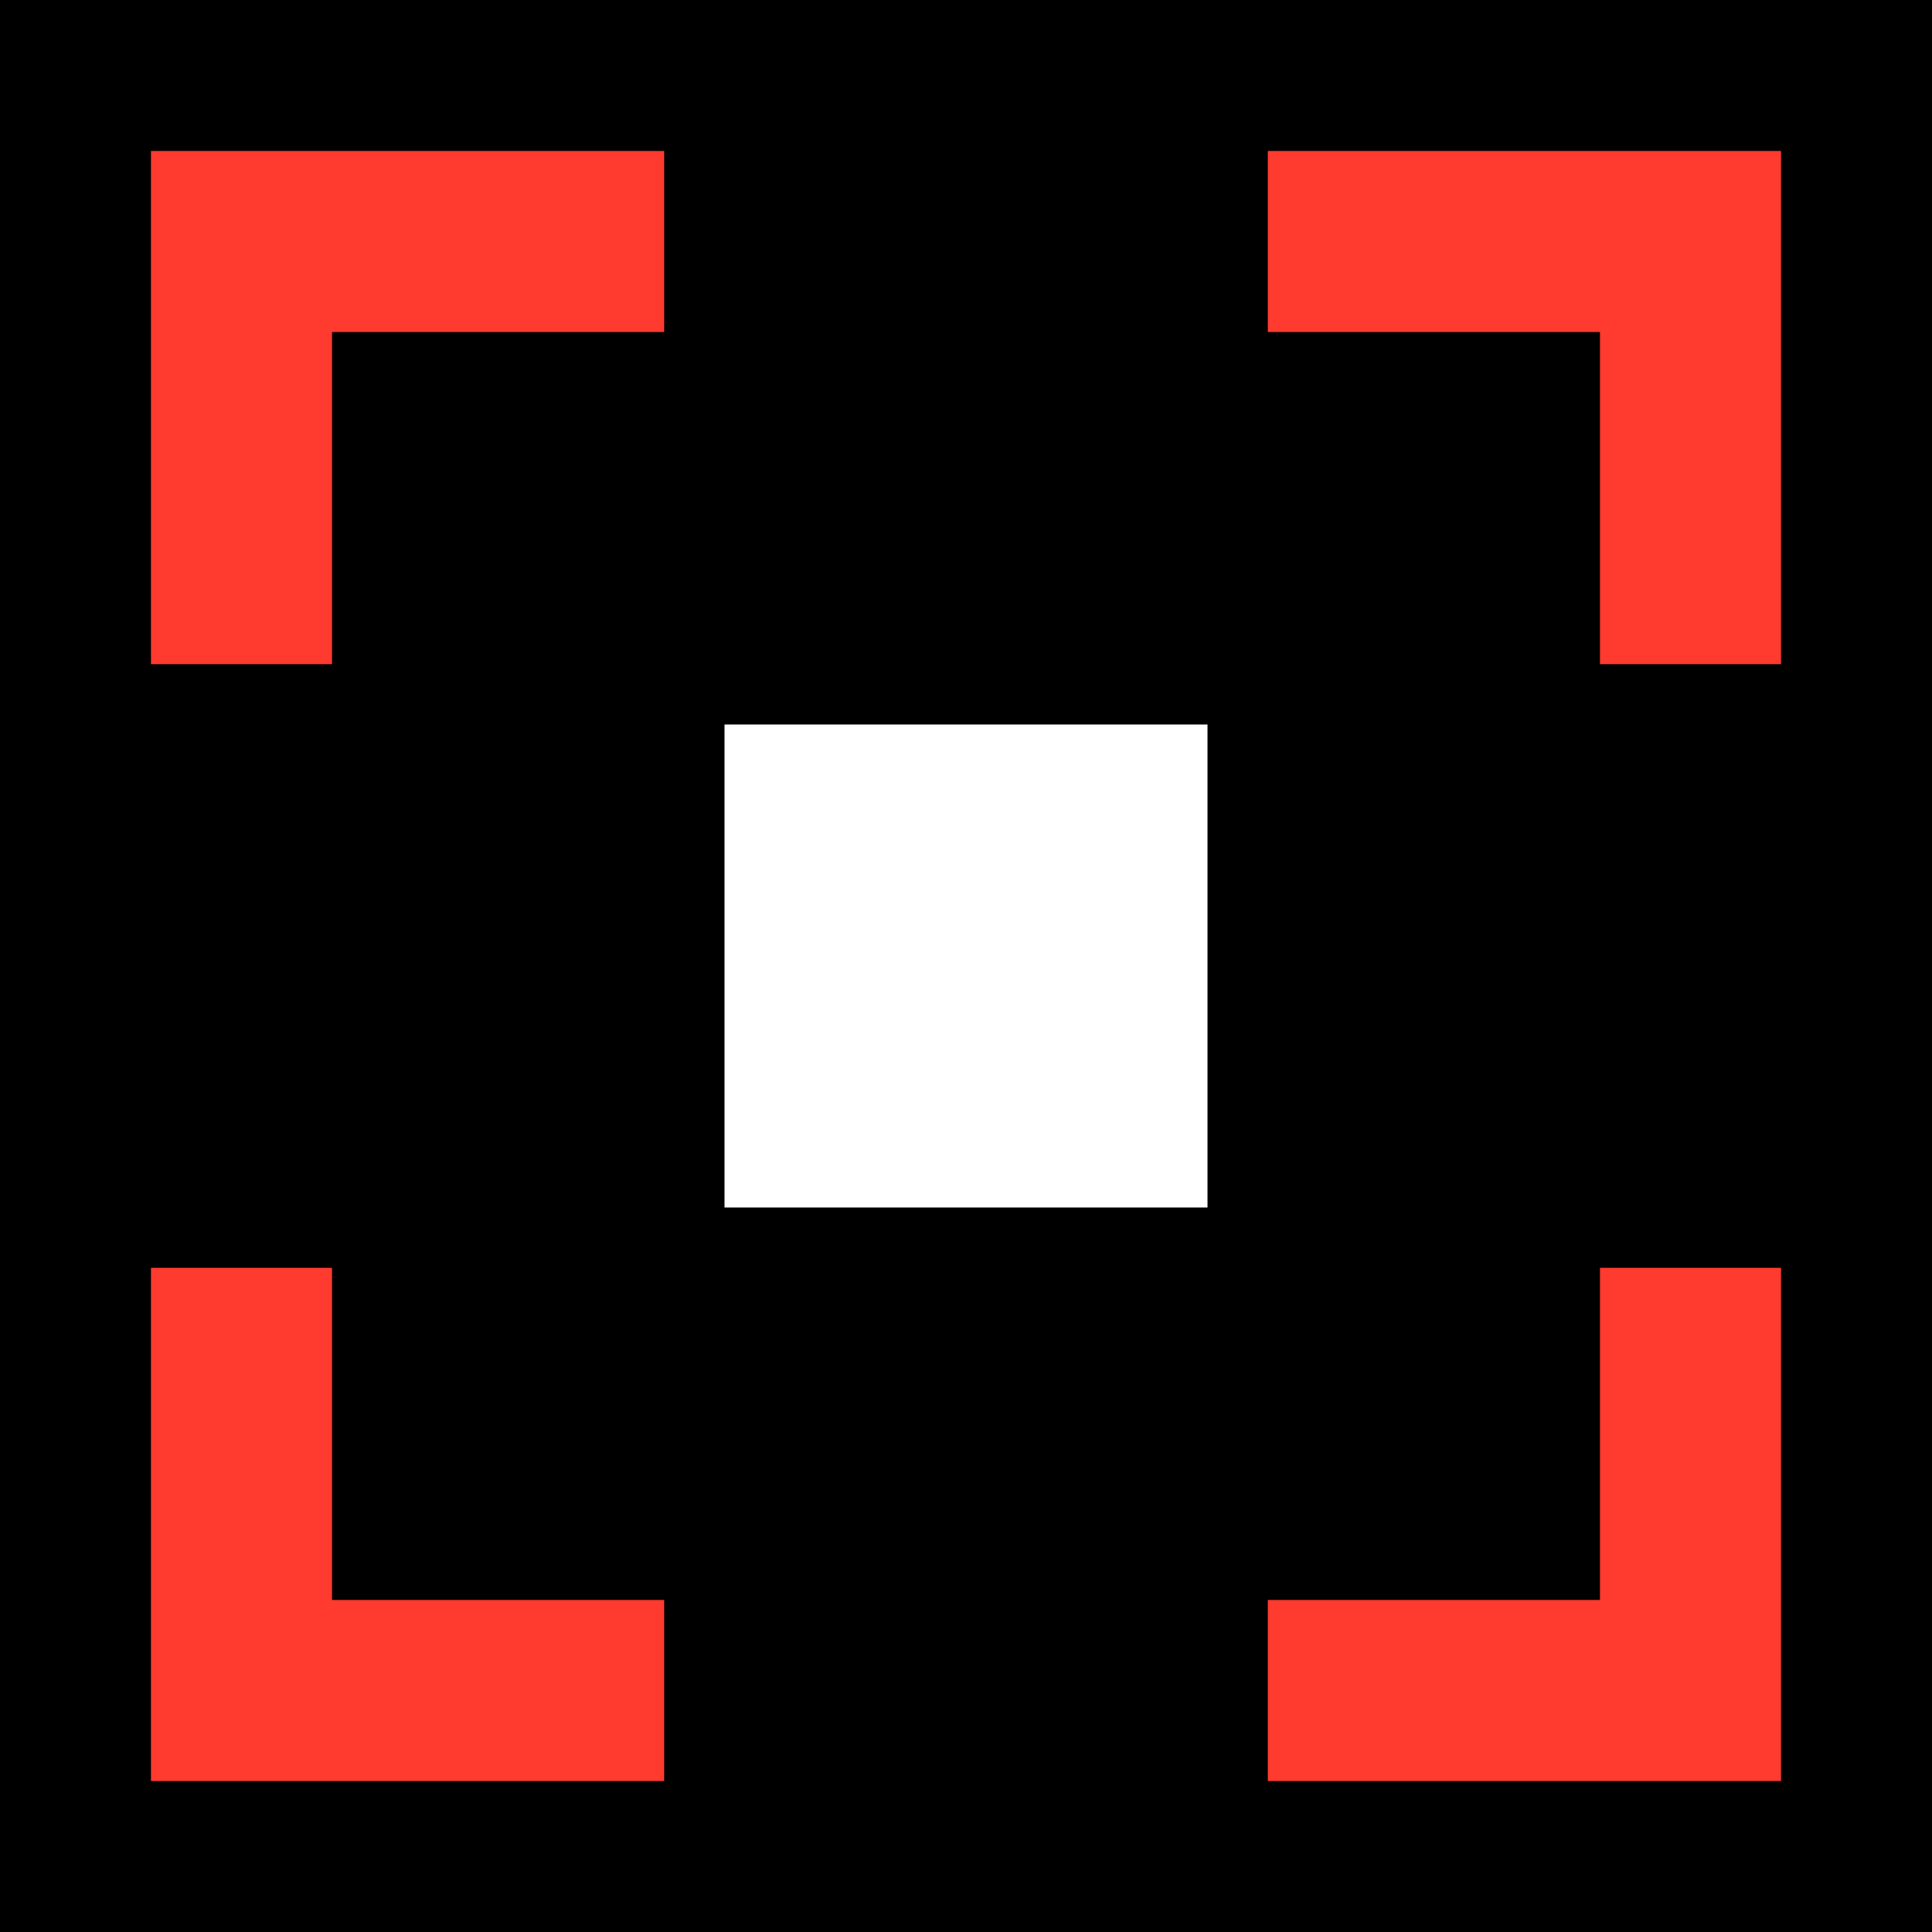
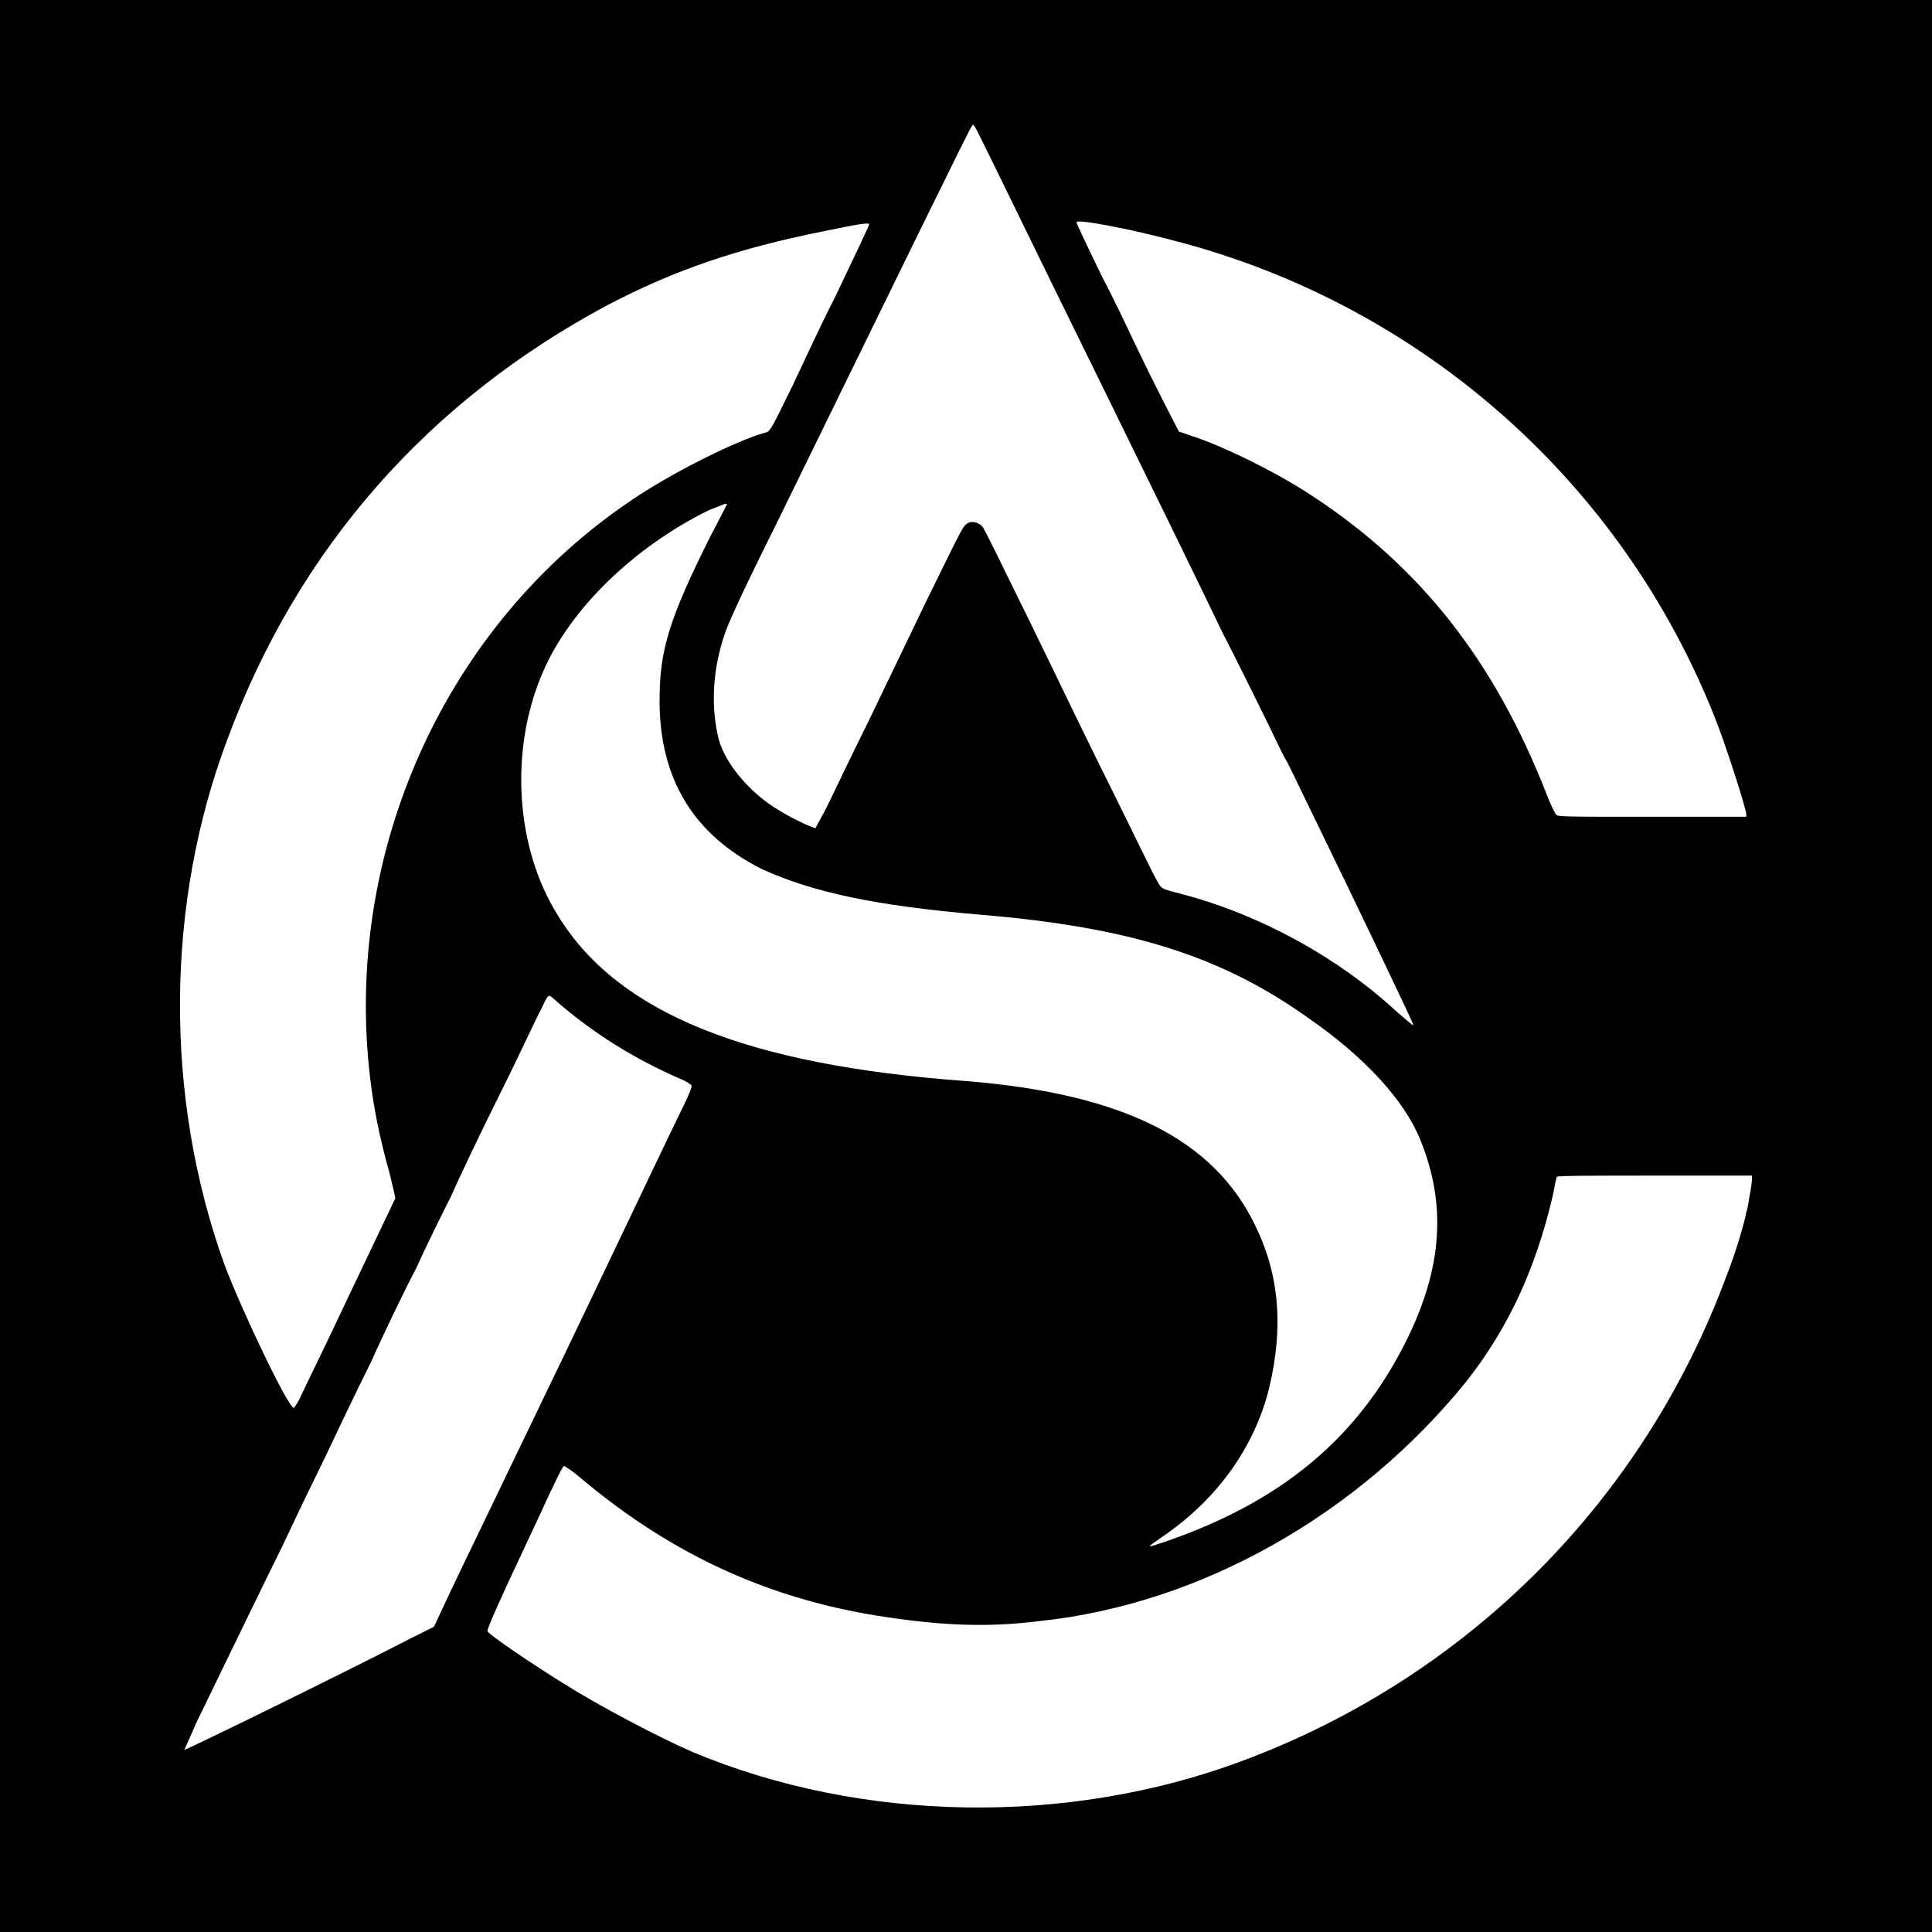
- <svg xmlns="http://www.w3.org/2000/svg" viewBox="0 0 32 32">
-   <rect width="32" height="32" fill="#000" />
-   <path d="M4 11V4h7M21 4h7v7M28 21v7h-7M11 28H4v-7" fill="none" stroke="#ff3b30" stroke-width="3" />
-   <rect x="12" y="12" width="8" height="8" fill="#fff" />
+ <svg xmlns="http://www.w3.org/2000/svg" viewBox="-152 -103 1696 1696">
+   <rect x="-152" y="-103" width="1696" height="1696" fill="#000" />
+   <g fill="#fff">
+     <path d="M571 100c-75 15-131 34-190 65c-157 84-271 213-333 380c-55 145-56 315-3 462c15 40 56 126 61 126c0 0 3-4 5-8c2-5 22-45 43-90c22-46 40-84 41-86c0-2-2-9-5-22c-9-32-14-58-17-83c-24-199 66-399 231-509c34-23 90-51 115-58c5-1 5-1 25-42c10-21 26-56 37-77c19-40 30-63 30-64c0-2-11 0-40 6zM1215 930c-1 0-2 8-4 17c-15 64-39 116-76 163c-94 116-232 195-374 210c-47 6-89 4-145-5c-97-16-181-55-260-122c-6-5-12-9-13-9c-1 0-8 14-24 49c-34 72-44 95-43 96c1 3 41 30 67 46c30 19 83 47 113 60c148 62 329 65 482 8c199-74 353-229 426-427c8-20 16-48 17-55c1-2 2-9 3-15c1-5 2-12 2-14l0-3l-85 0c-47 0-86 0-86 1zM793 92c0 1 6 14 22 47c8 15 21 42 28 57c21 44 39 78 40 80c1 0 6 2 12 4c25 8 73 31 106 53c94 62 159 144 205 262c3 8 7 16 8 17c1 2 6 2 84 2l83 0l0-2c0-5-19-64-28-86c-81-204-253-357-464-415c-47-13-96-22-96-19z" />
+     <path d="M701 8c-2 2-60 121-173 352c-30 60-41 85-44 94c-10 30-12 60-6 88c4 22 27 51 55 67c11 7 29 15 31 15c0-1 5-9 10-19c5-10 21-44 36-74c15-31 38-79 51-106c33-67 32-66 37-69c4-2 10 0 13 4c1 2 10 19 20 40c10 20 30 61 44 90c14 29 31 64 37 76c22 44 47 96 51 103c5 9 4 8 23 13c68 18 136 55 188 103c14 12 16 14 14 10c-1-3-32-68-59-124c-36-74-45-93-51-105c-4-6-12-24-20-40c-8-16-24-49-37-74c-48-100-142-290-194-397c-26-53-24-50-26-47zM329 772c-1 0-3 5-6 11c-3 5-18 38-35 72c-17 34-37 76-44 92c-8 16-22 44-30 62c-9 17-27 54-40 83c-14 28-32 66-41 85c-20 41-21 43-37 77c-13 26-57 117-76 156c-5 12-10 22-10 23c0 1 143-69 197-97l22-11l14-30c8-17 54-112 102-212c48-100 92-193 99-207c7-14 12-25 11-26c0-1-5-4-10-6c-39-17-73-38-105-65c-9-8-10-9-11-7z" />
+     <path d="M470 345c-65 32-121 86-145 141c-30 68-25 155 13 215c52 85 165 131 358 145c136 11 217 50 254 127c21 43 25 89 12 143c-13 52-46 98-95 131c-13 9-13 9 2 4c103-35 171-91 214-178c31-63 35-118 12-175c-14-35-49-73-98-107c-77-55-157-80-288-91c-94-8-148-20-192-40c-60-30-90-79-90-148c0-44 8-71 45-145c8-15 14-27 14-27c0-2-3 0-16 5z" />
+   </g>
</svg>
